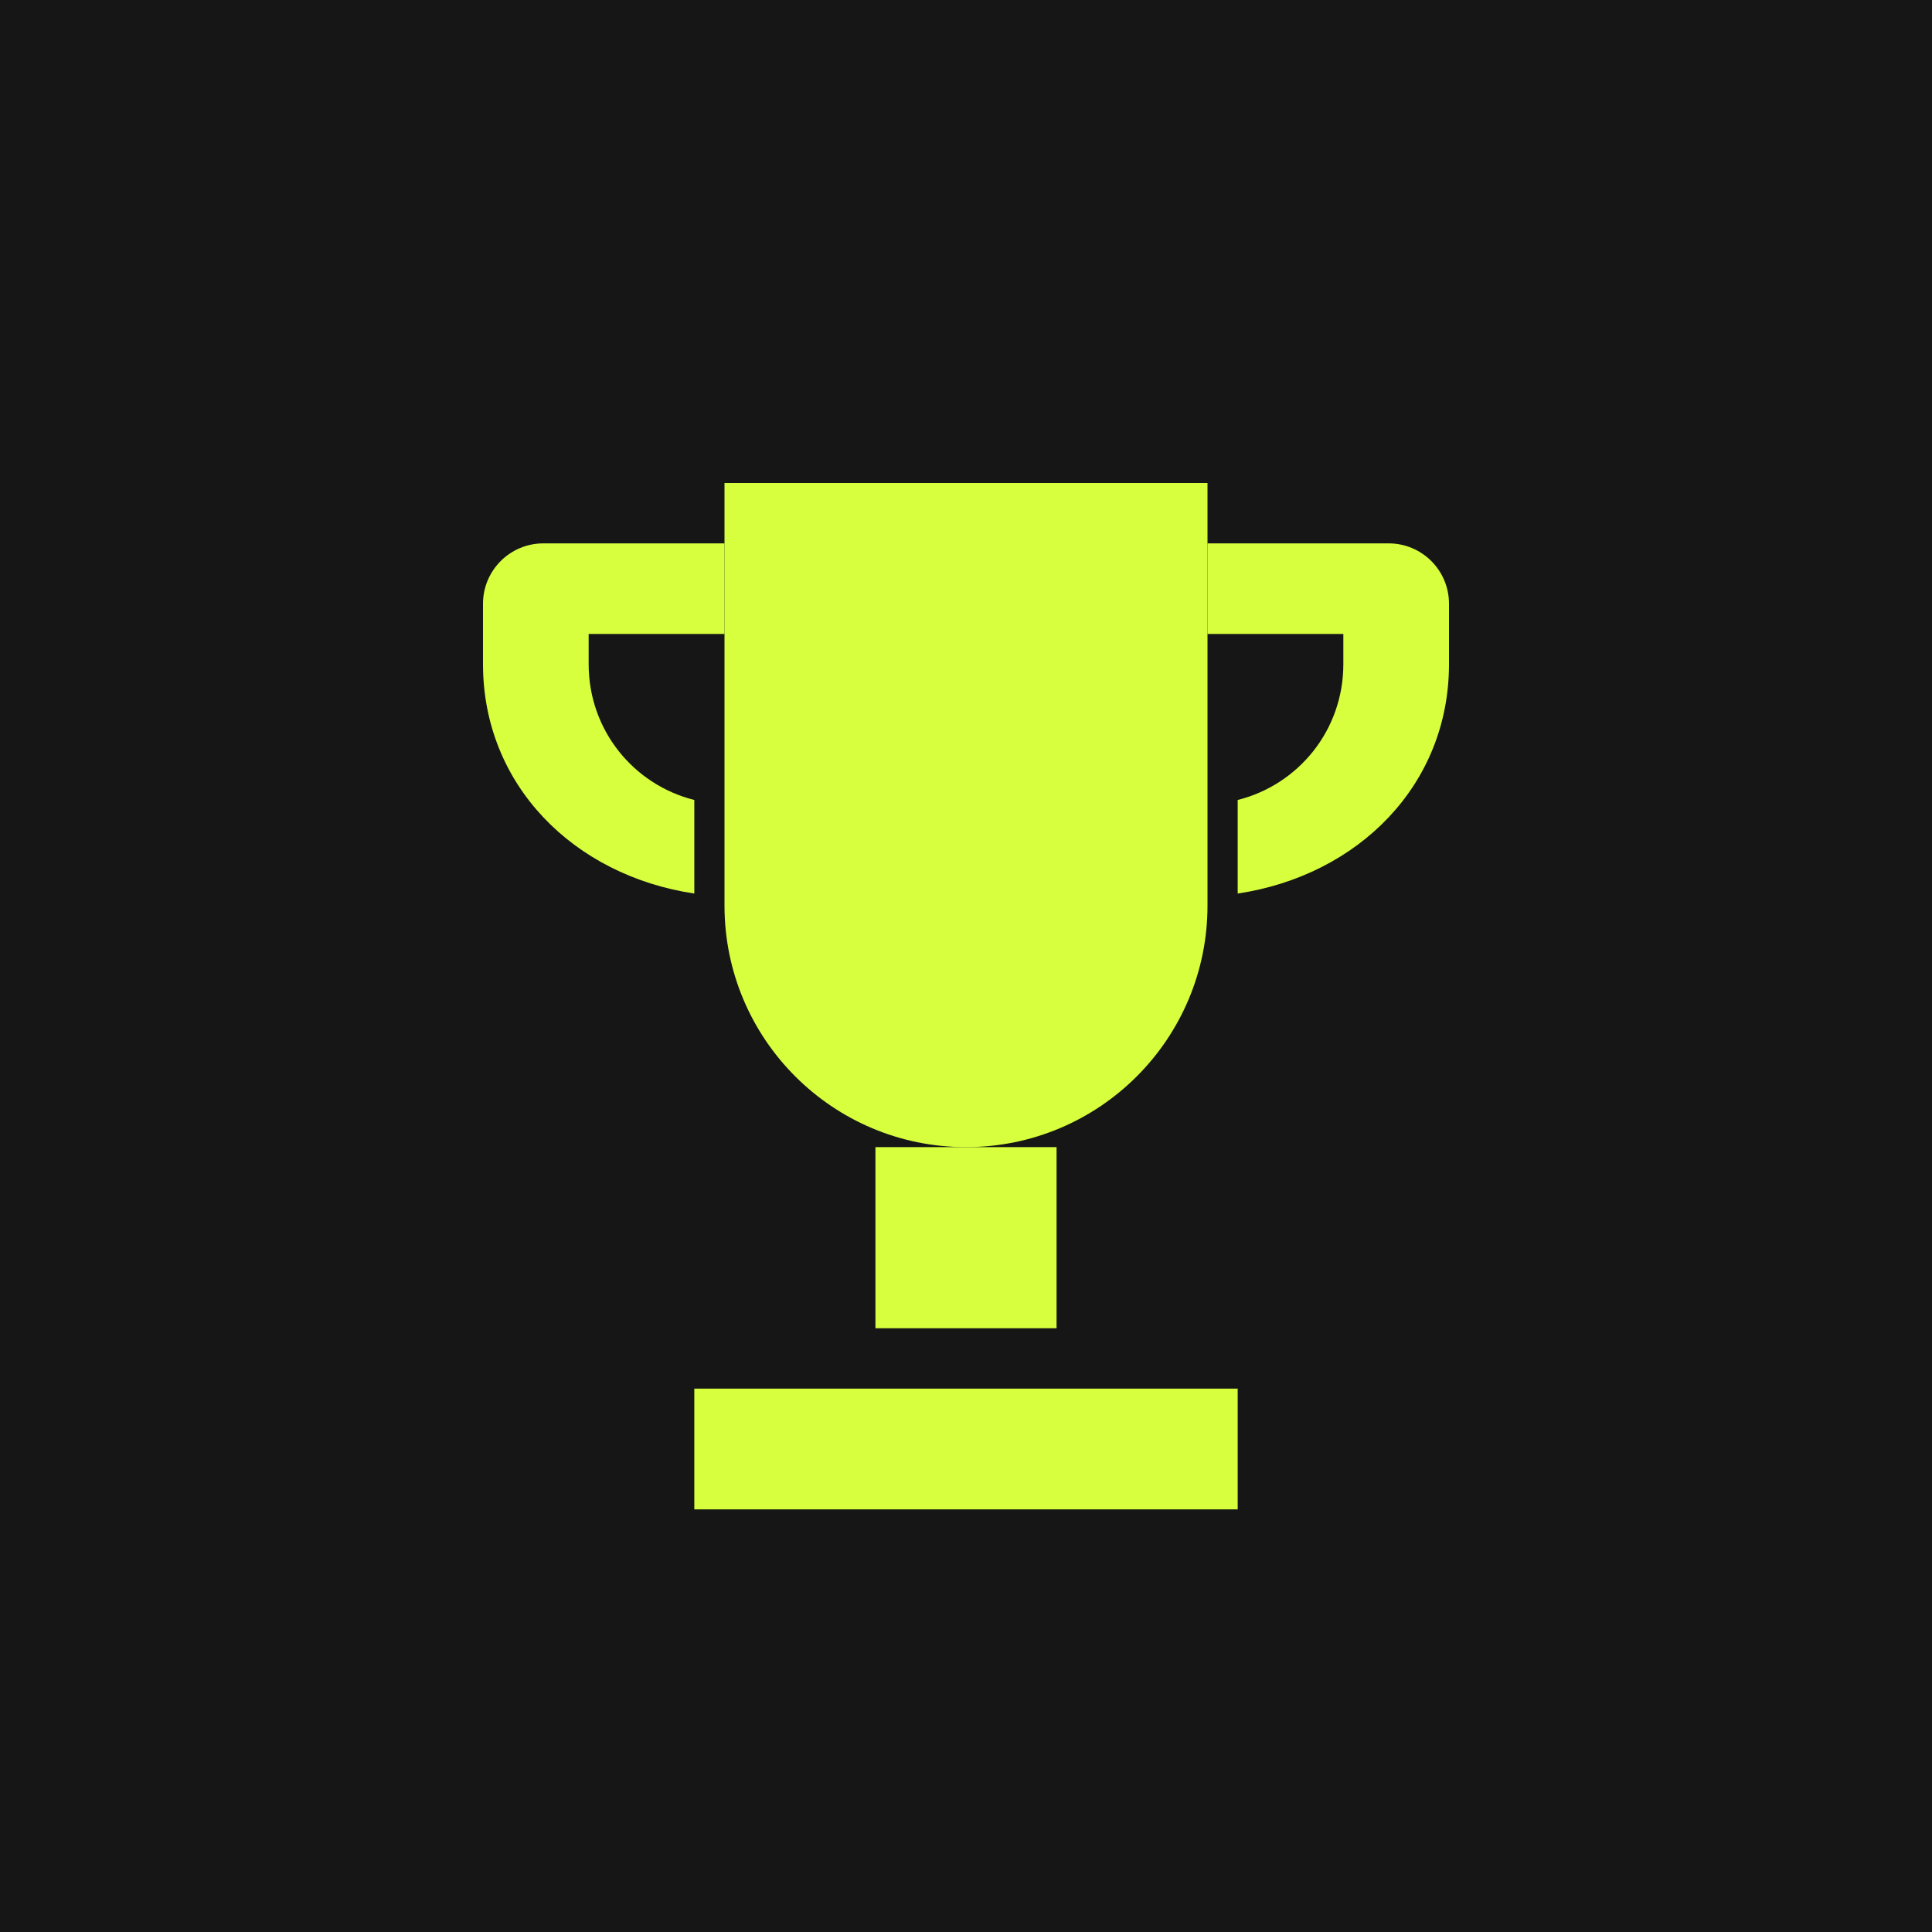
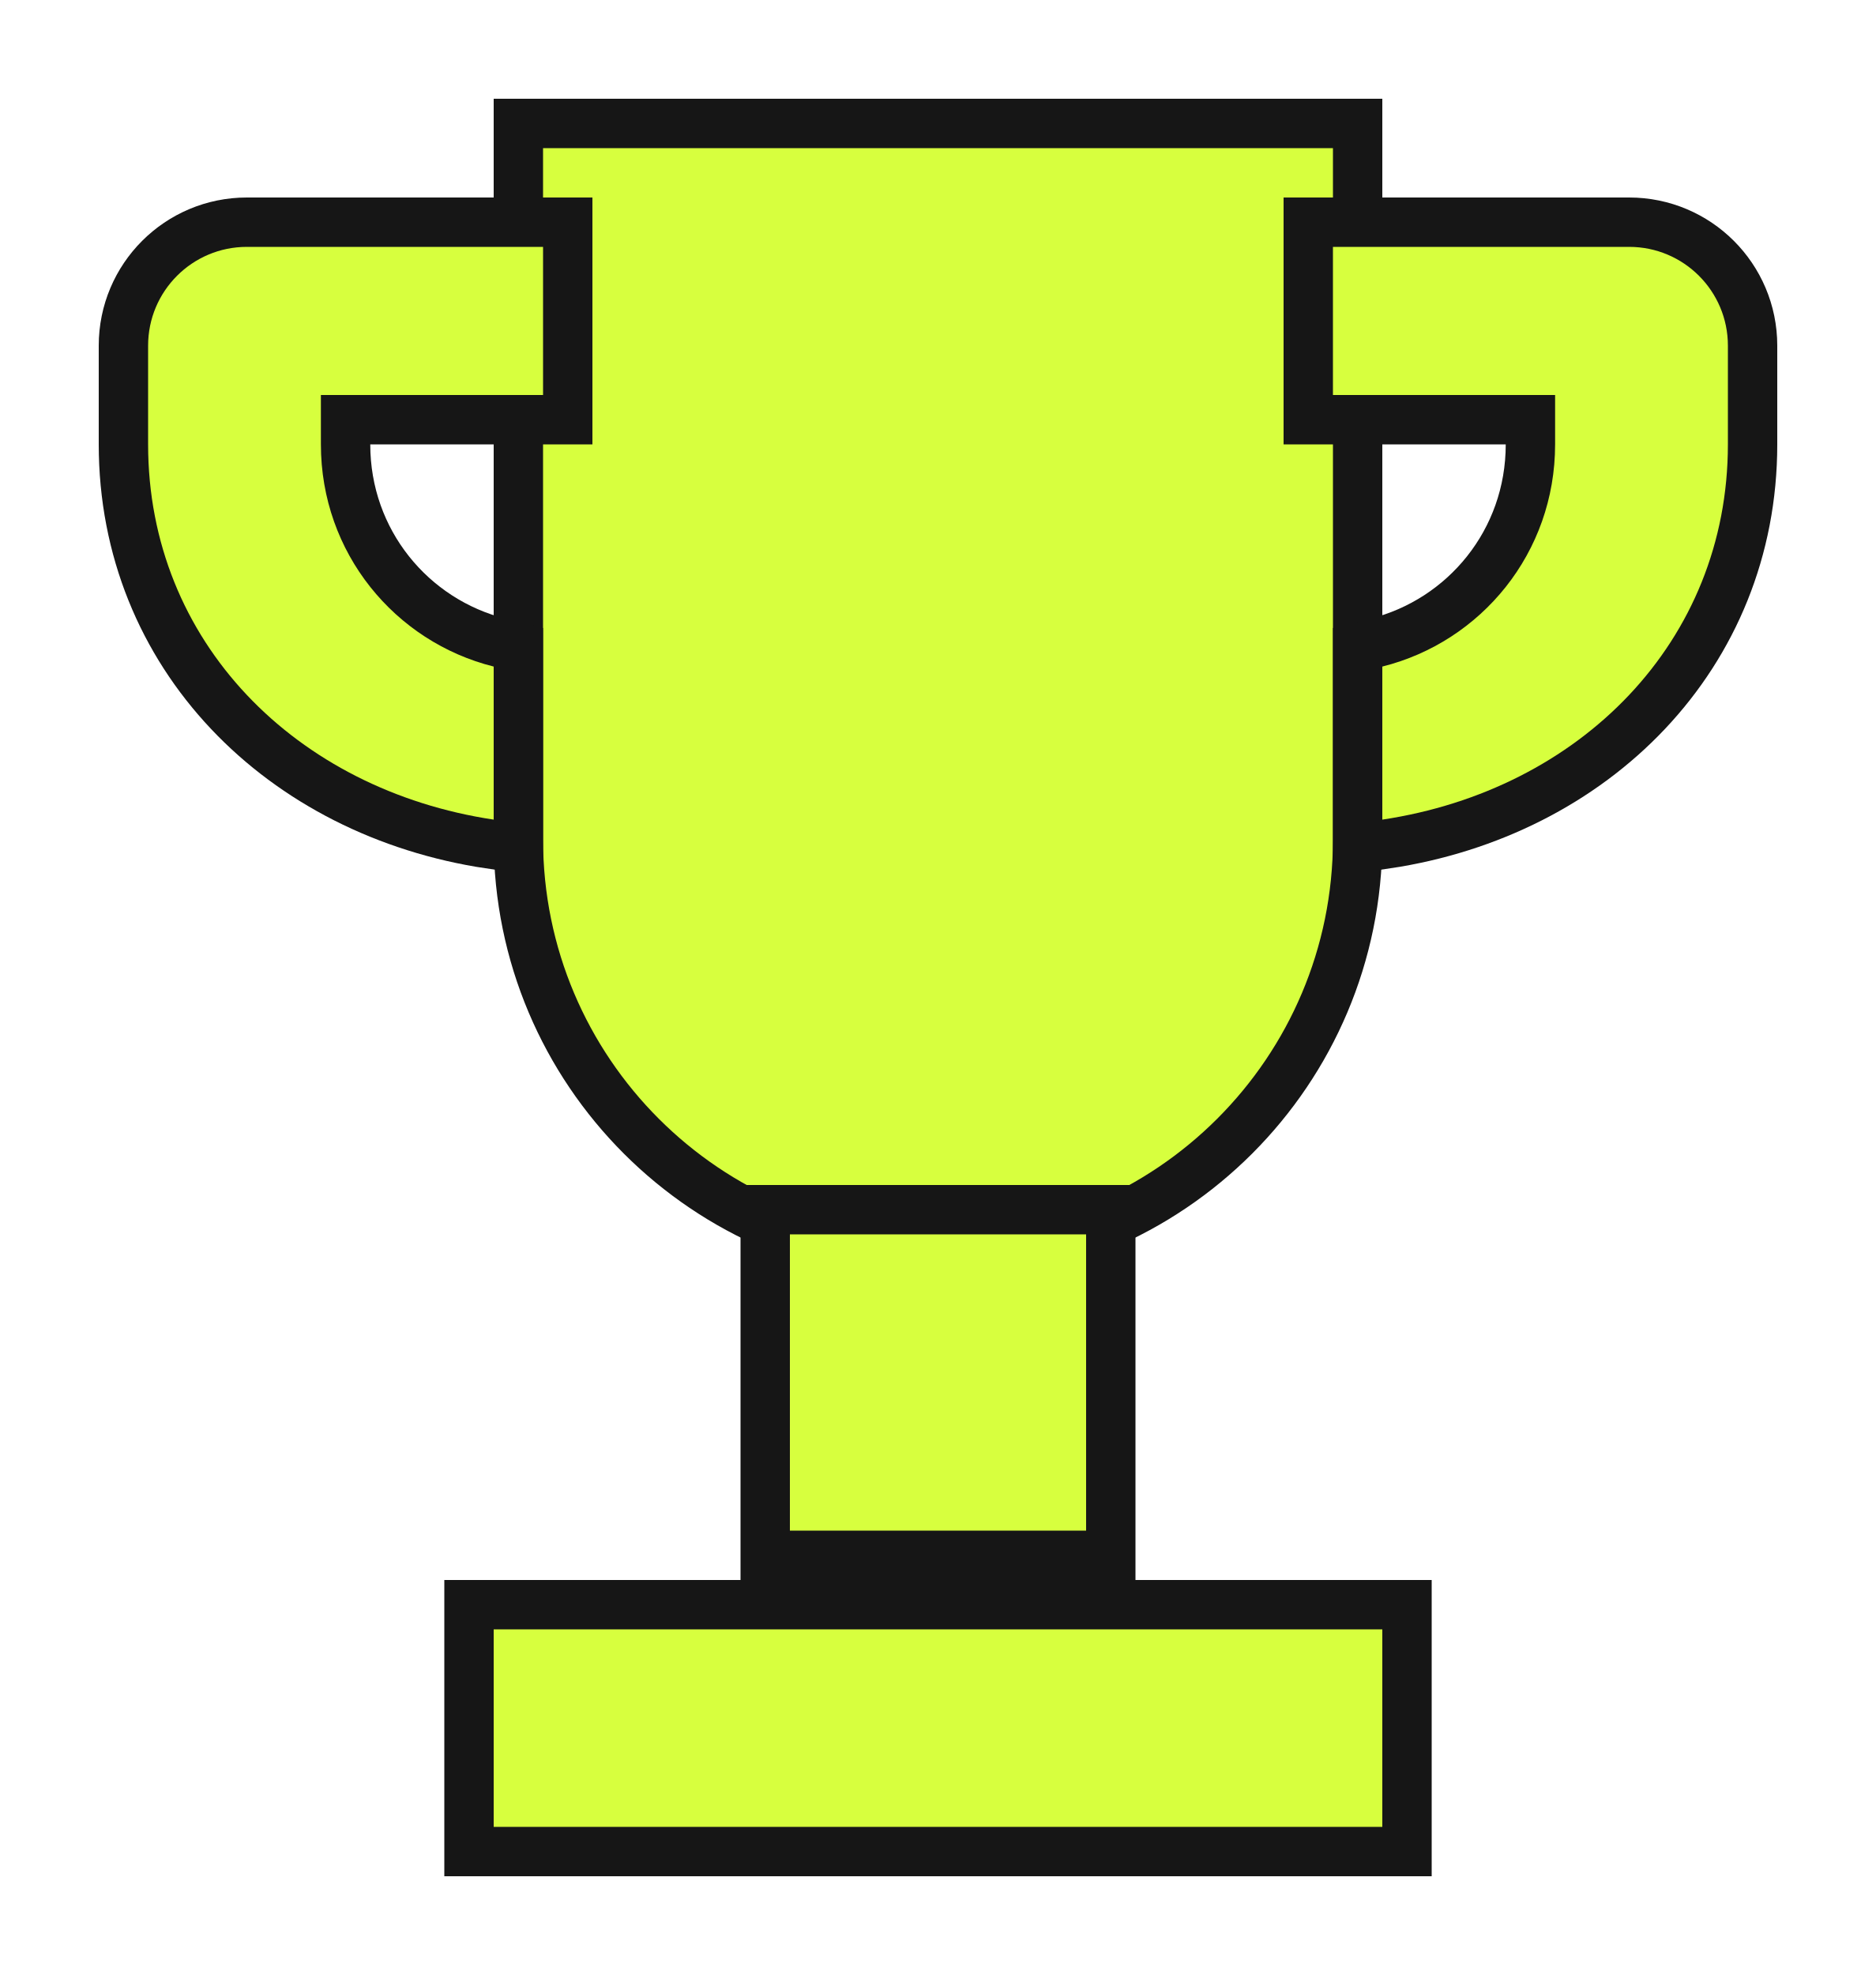
- <svg xmlns="http://www.w3.org/2000/svg" viewBox="0 0 64 64">
-   <rect width="64" height="64" fill="#161616" />
-   <g fill="#d7ff3e">
+ <svg xmlns="http://www.w3.org/2000/svg" viewBox="13 13 38 40">
+   <g fill="#d7ff3e" stroke="#161616" stroke-width="2" paint-order="stroke">
    <path d="M24 16h16v14a8 8 0 0 1-16 0z" />
    <path d="M24 18h-6a2 2 0 0 0-2 2v2c0 4 3 7 7 7.6v-3.1c-2-.5-3.5-2.3-3.5-4.5v-1h4.5z" />
    <path d="M40 18h6a2 2 0 0 1 2 2v2c0 4-3 7-7 7.6v-3.1c2-.5 3.5-2.3 3.5-4.5v-1h-4.5z" />
    <rect x="29" y="38" width="6" height="6" />
    <rect x="23" y="46" width="18" height="4" />
  </g>
</svg>
